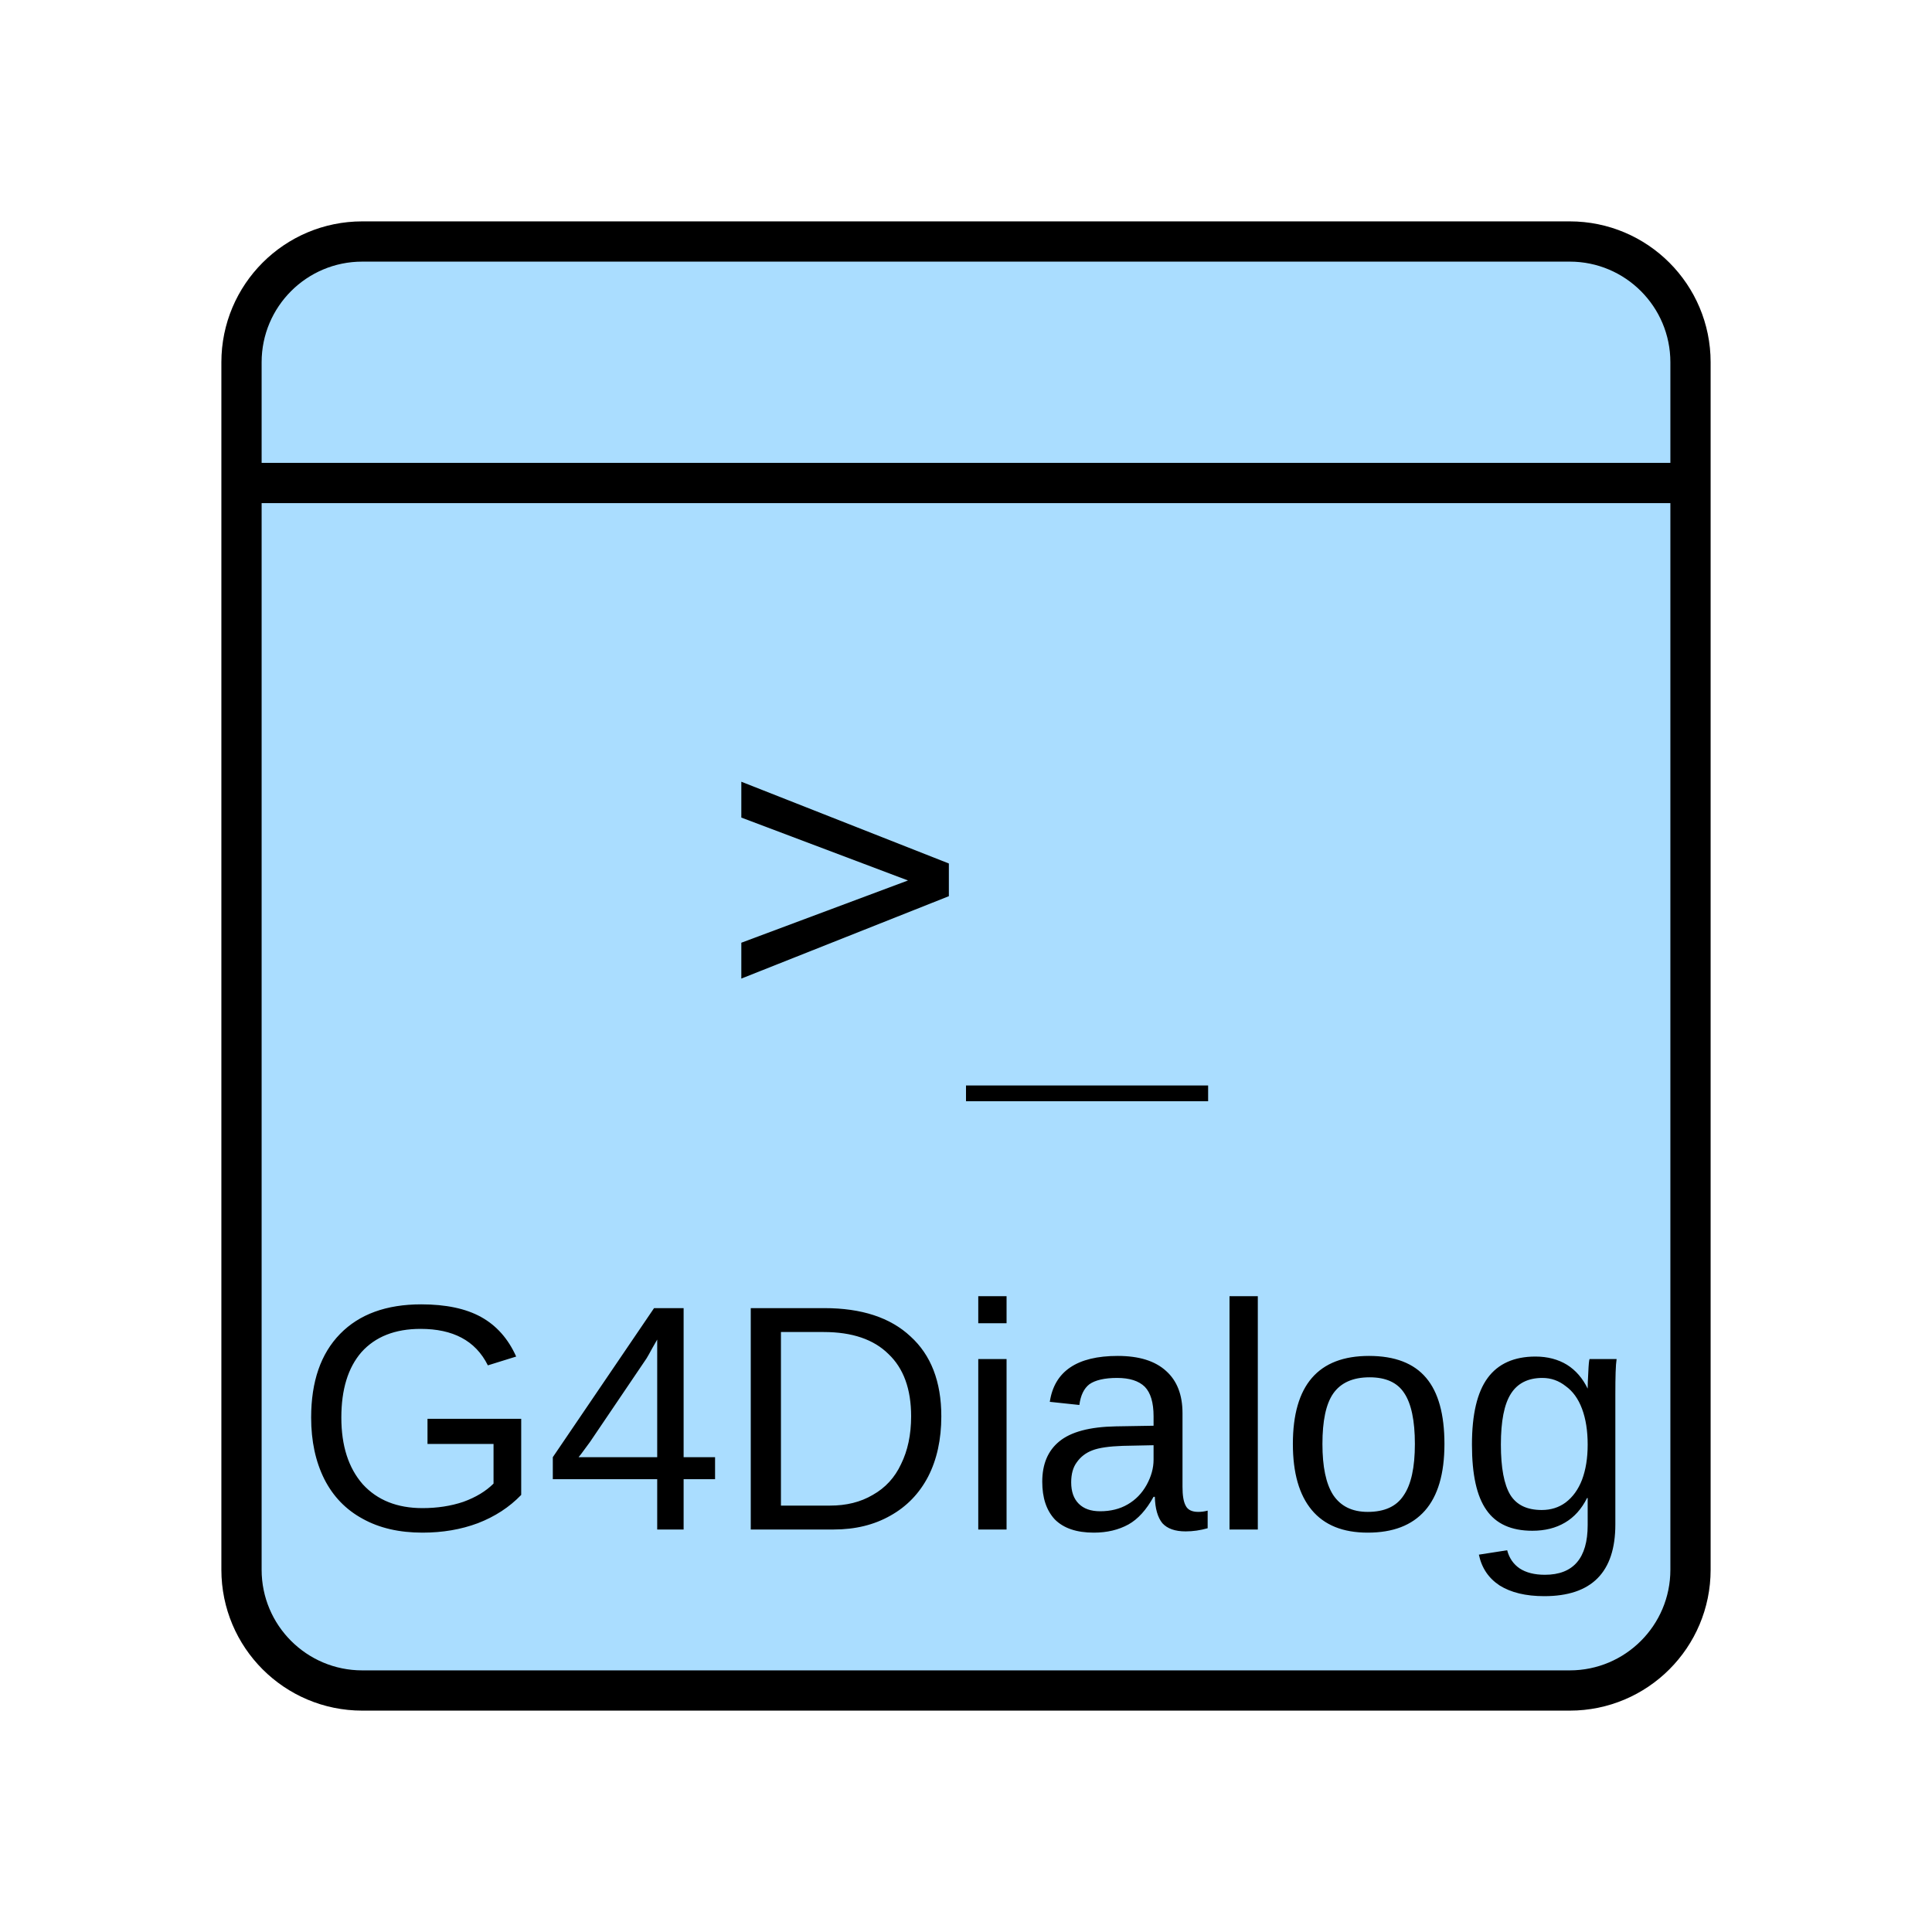
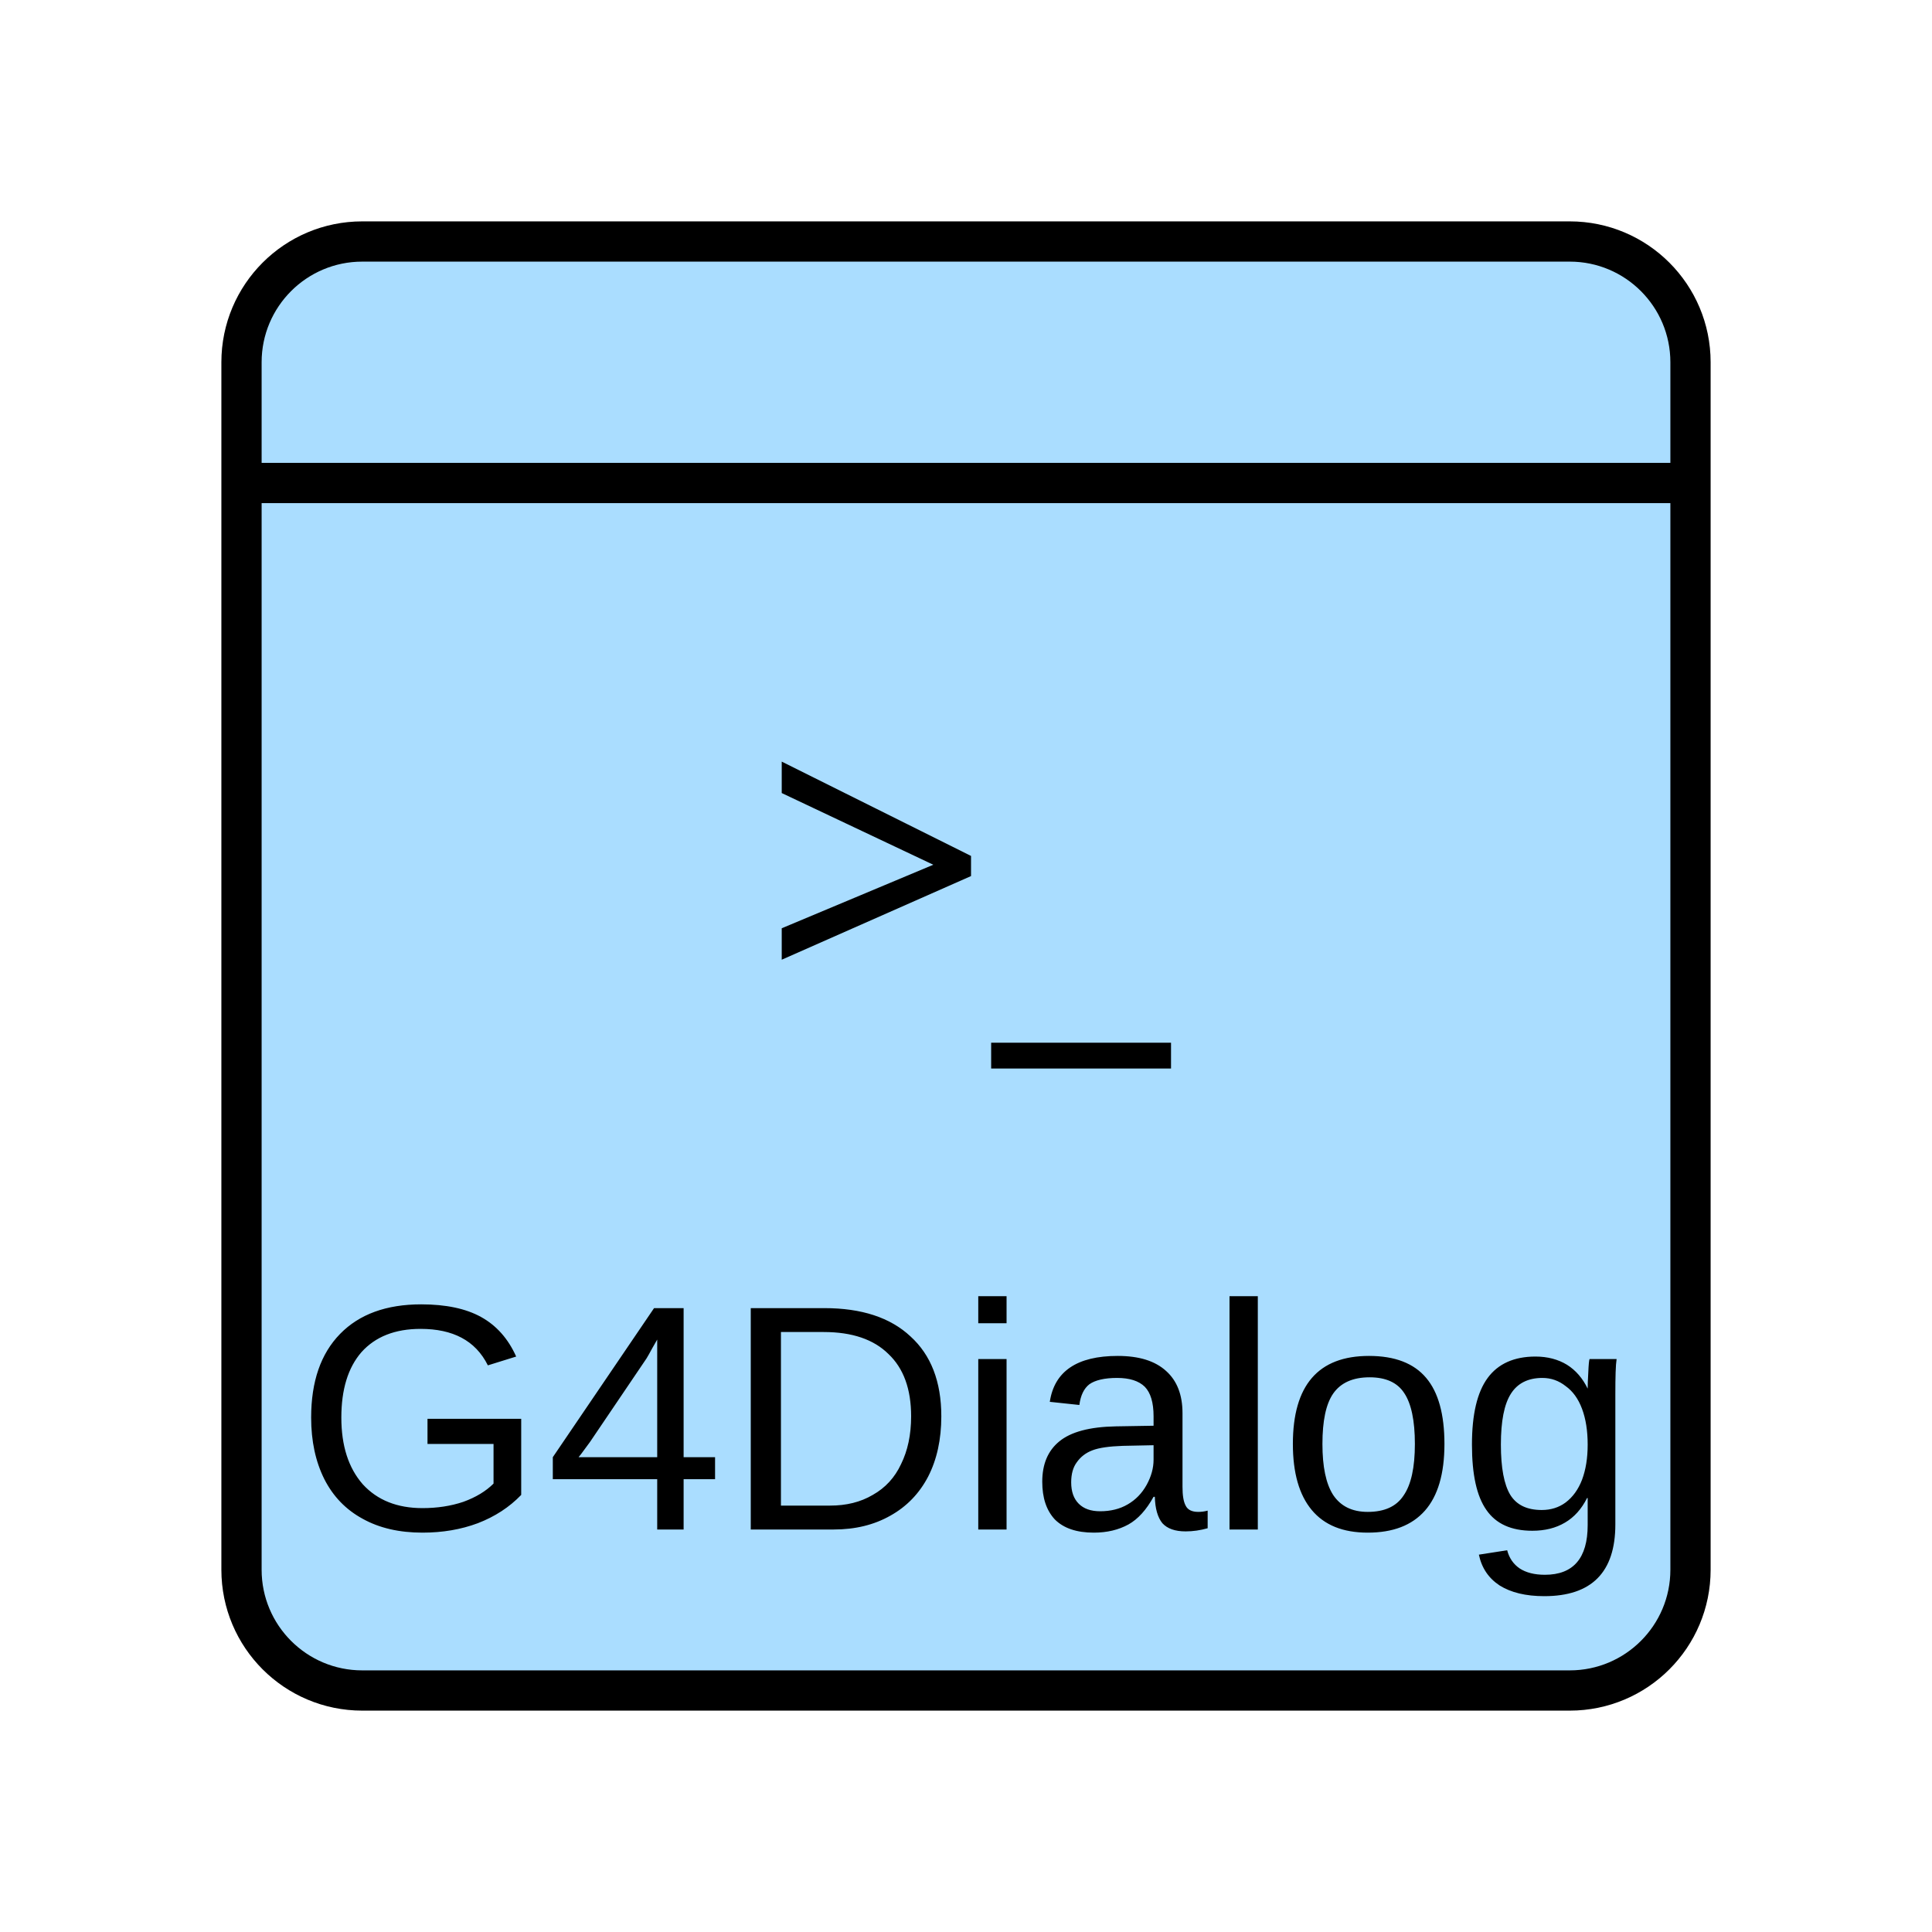
<svg xmlns="http://www.w3.org/2000/svg" width="48" height="48" viewBox="0 0 48 48" fill="none">
  <rect x="6" y="6" width="36" height="36" rx="3" fill="#aaddff" stroke="currentColor" stroke-width="1" />
  <line x1="6" y1="12" x2="42" y2="12" stroke="currentColor" stroke-width="1" />
-   <text x="24" y="25" text-anchor="middle" fill="currentColor" font-size="10" font-family="Mono">
+   <text x="24" y="25" text-anchor="middle" fill="currentColor" font-size="10" font-family="Monaco">
        &gt;_
    </text>
  <text x="24" y="38" text-anchor="middle" fill="currentColor" font-size="8" font-family="Arial">
        G4Dialog
    </text>
</svg>
